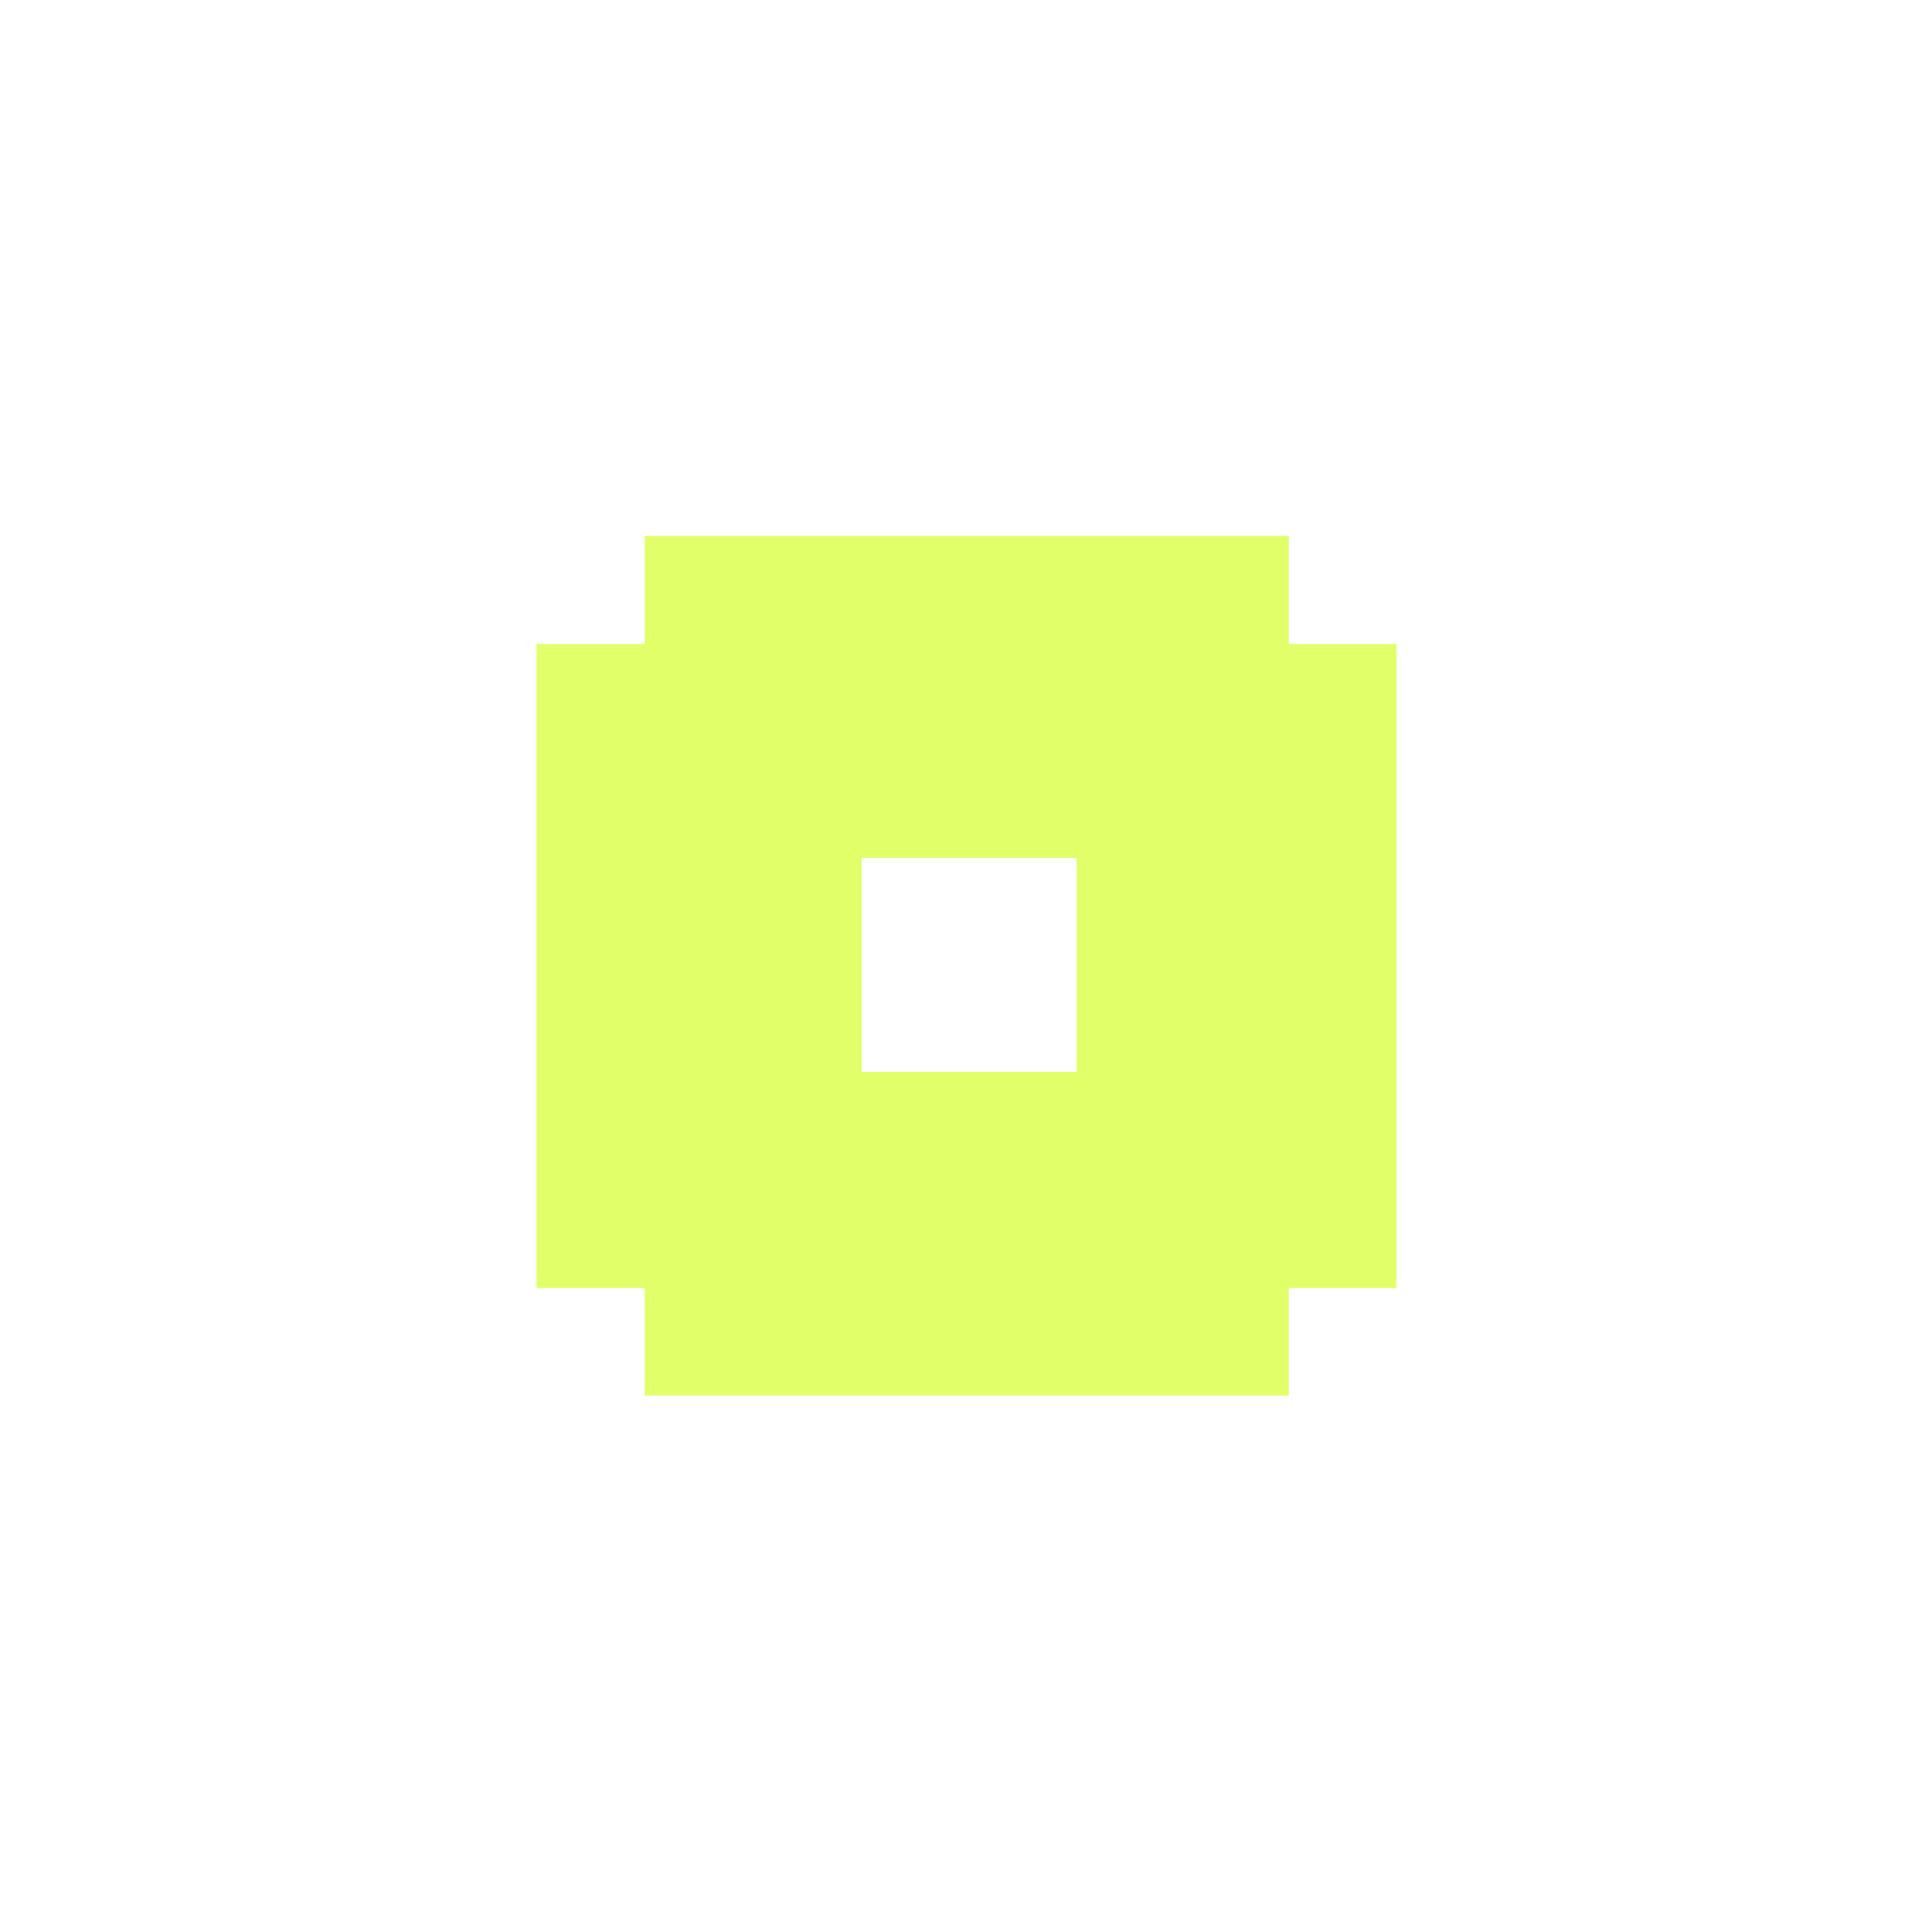
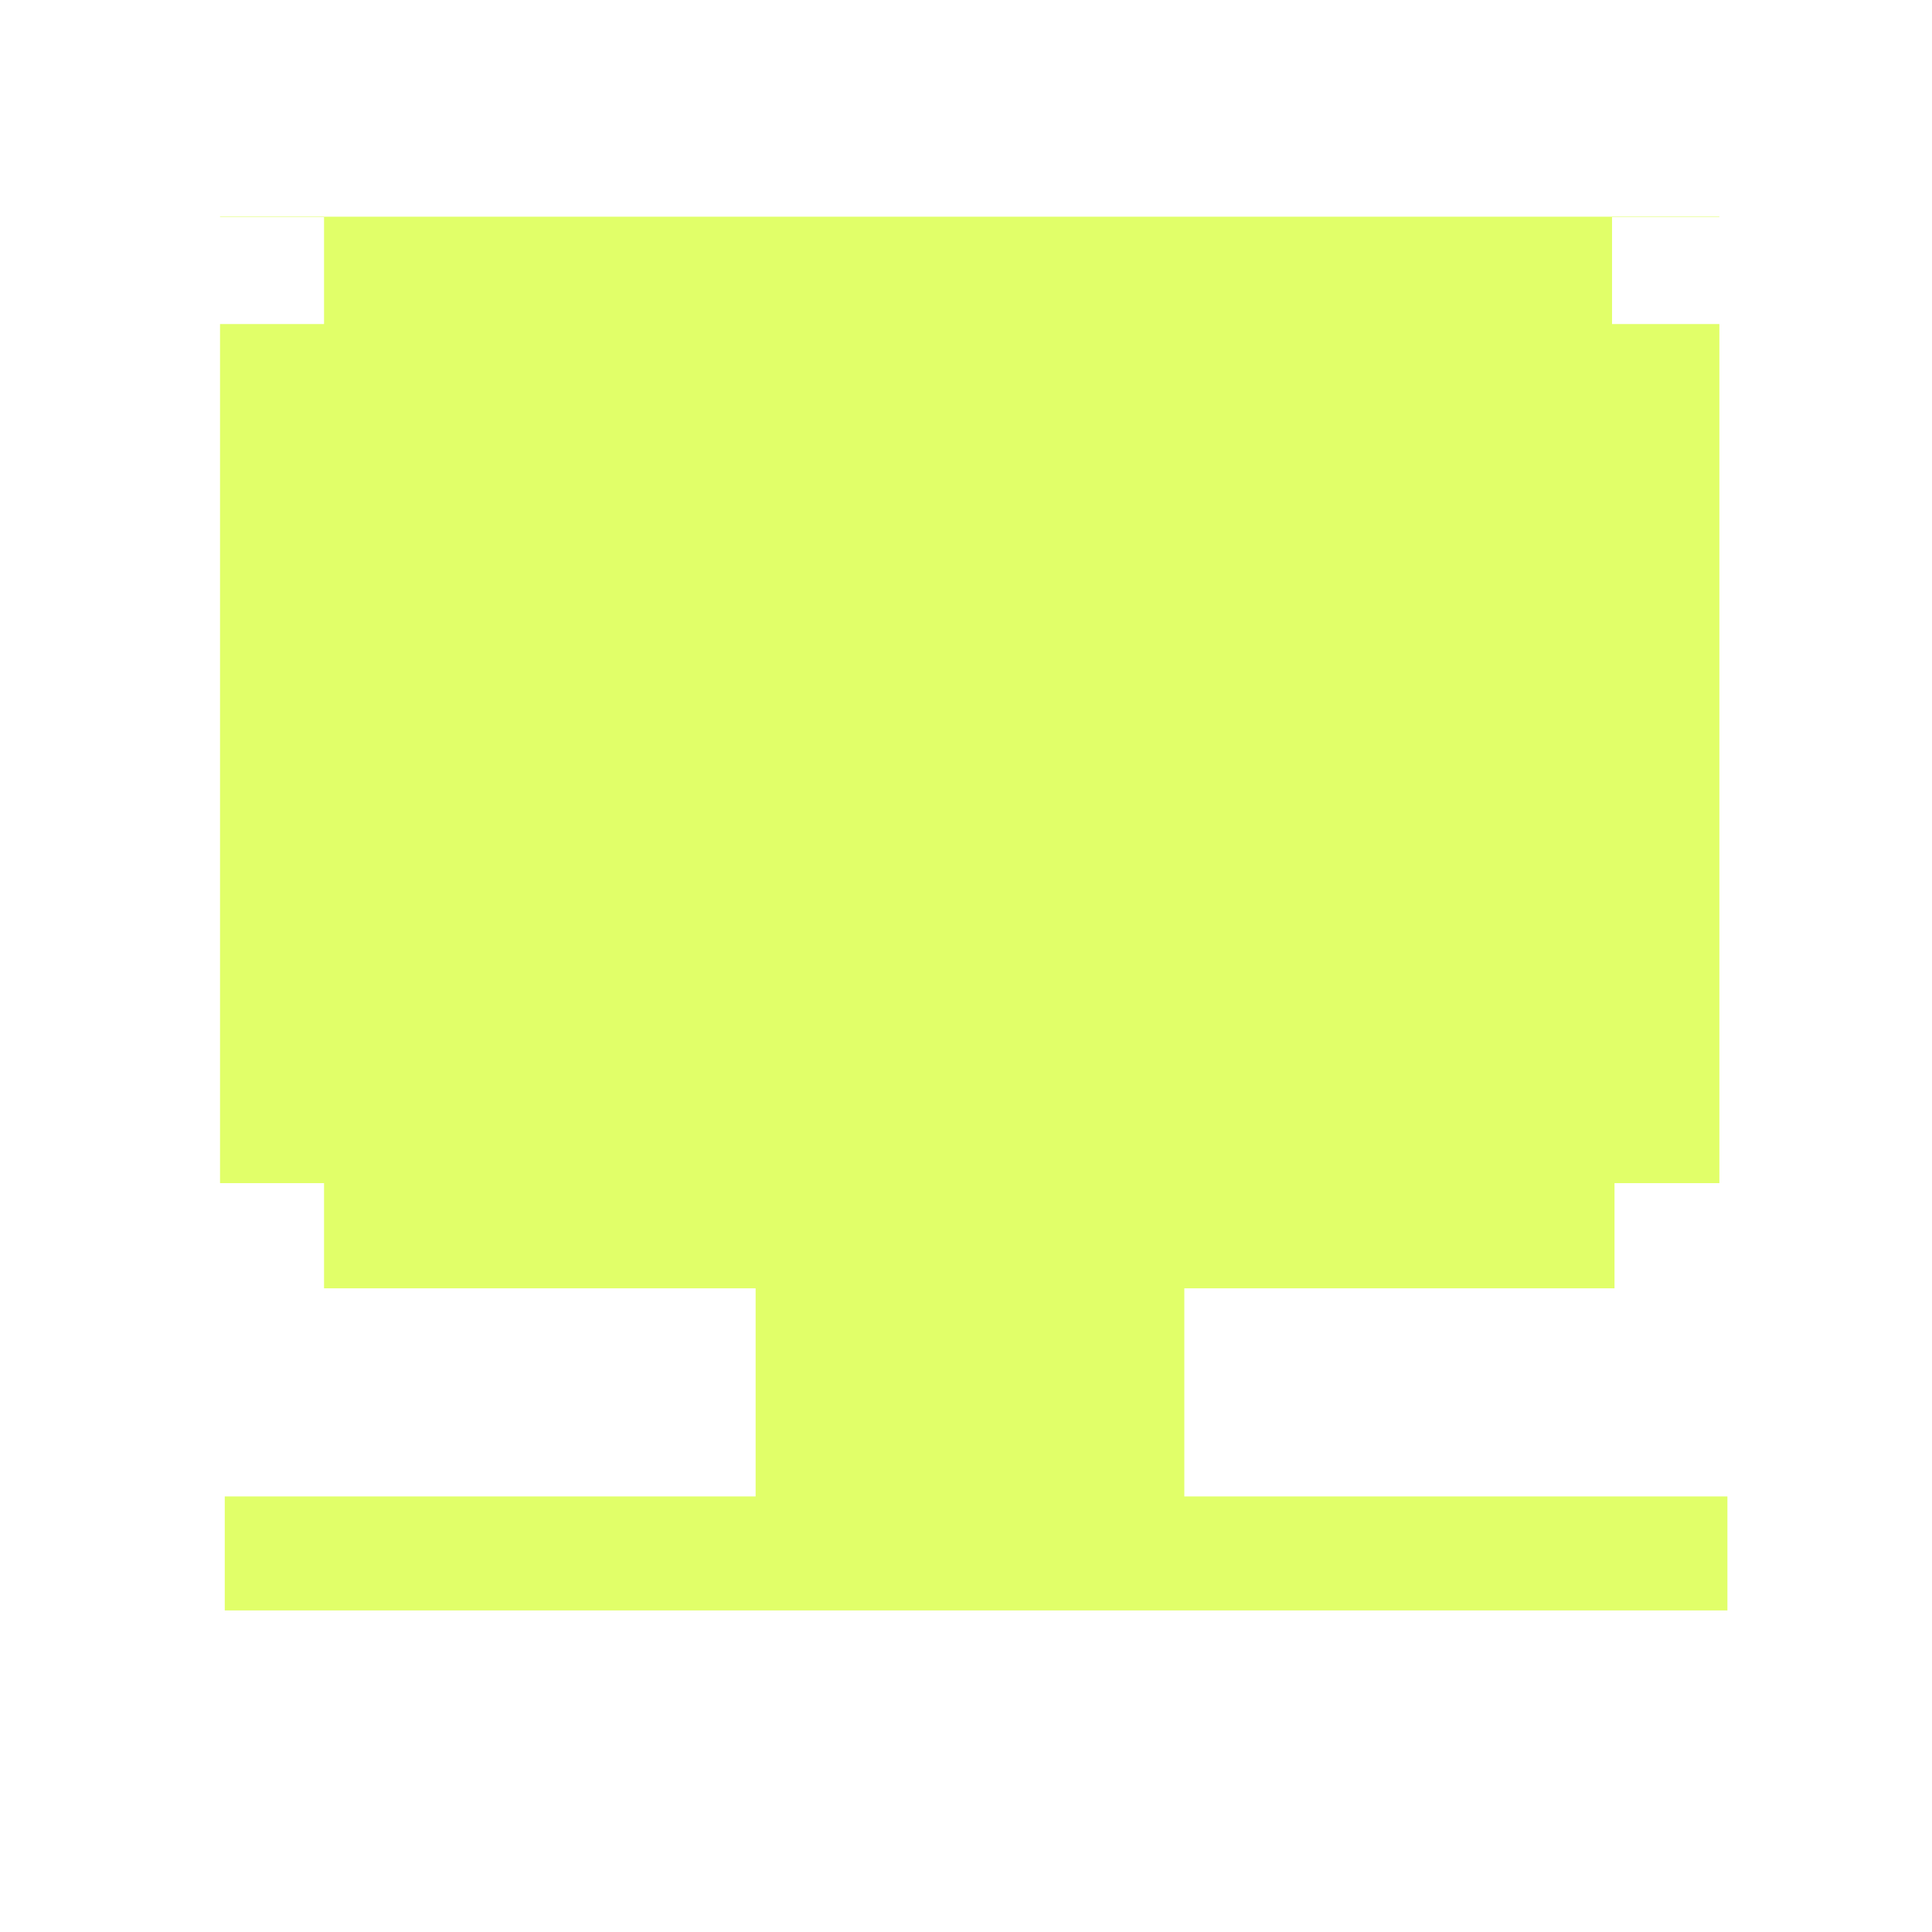
<svg xmlns="http://www.w3.org/2000/svg" width="18" height="18" id="svg5266" version="1.1">
  <defs id="defs5268" />
  <g id="layer1" transform="translate(0,2)">
-     <path style="opacity:1;fill:#e1ff69;fill-opacity:1;stroke:none;stroke-width:1.6;stroke-linecap:round;stroke-linejoin:round;stroke-miterlimit:4;stroke-dasharray:none;stroke-opacity:1" d="m 6.007,2.994 0,1.006 -1.008,0 0,6 1.008,0 0,1.002 6,0 0,-1.002 1.004,0 0,-6 -1.004,0 0,-1.006 -6,0 z m 2.02,2.998 2.004,0 0,1.994 -2.004,0 0,-1.994 z" id="rect4141" />
+     <path style="opacity:1;fill:#e1ff69;fill-opacity:1;stroke:none;stroke-width:1.6;stroke-linecap:round;stroke-linejoin:round;stroke-miterlimit:4;stroke-dasharray:none;stroke-opacity:0" d="m 2.05,0.019 0,0.004 0.969,0 0,0.996 -0.969,0 0,8.004 0.969,0 0,0.98 12.023,0 0,-0.98 0.977,0 0,-8.004 -1,0 0,-0.996 1,0 0,-0.004 -13.969,3.8e-6 z" id="rect4135" />
+     <rect style="opacity:1;fill:#e1ff69;fill-opacity:1;stroke:none;stroke-width:1.6;stroke-linecap:round;stroke-linejoin:round;stroke-miterlimit:4;stroke-dasharray:none;stroke-opacity:0" id="rect4135-0" width="14" height="1.062" x="2.094" y="11.942" />
+     <rect style="opacity:1;fill:#e1ff69;fill-opacity:1;stroke:none;stroke-width:1.6;stroke-linecap:round;stroke-linejoin:round;stroke-miterlimit:4;stroke-dasharray:none;stroke-opacity:0" id="rect4135-0-4" width="3.994" height="2.05" x="7.04" y="9.959" />
  </g>
</svg>
